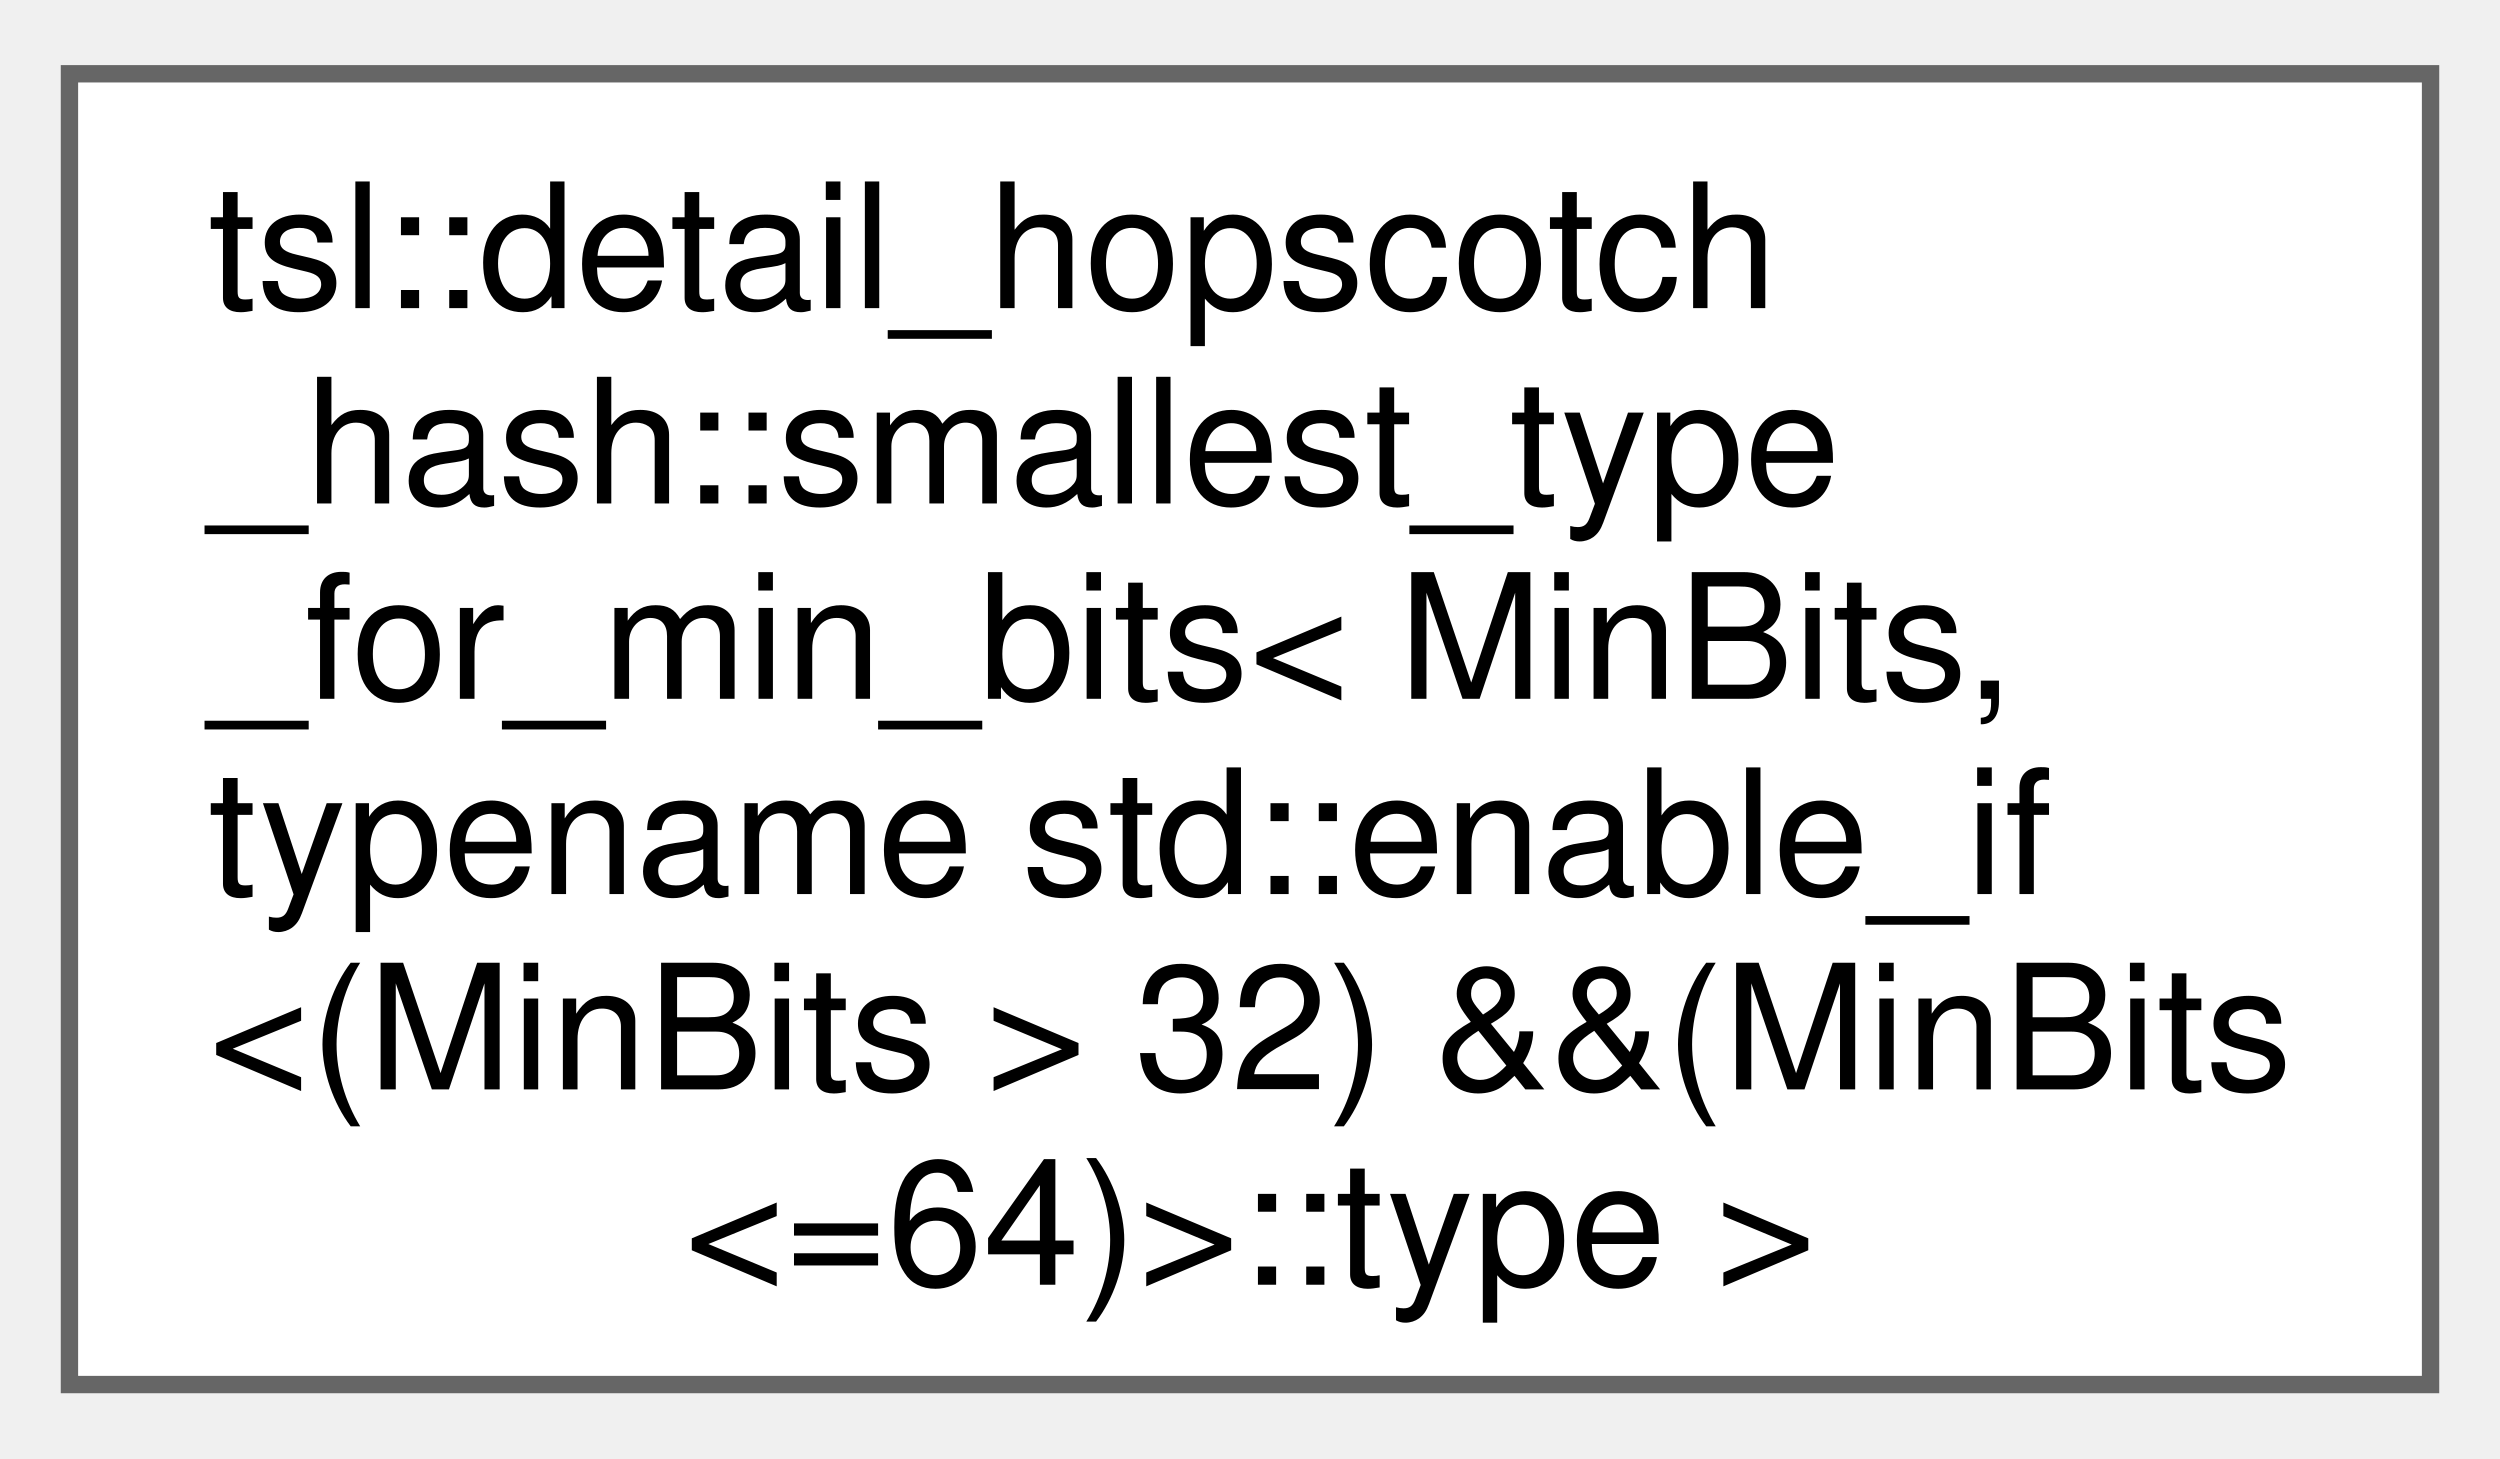
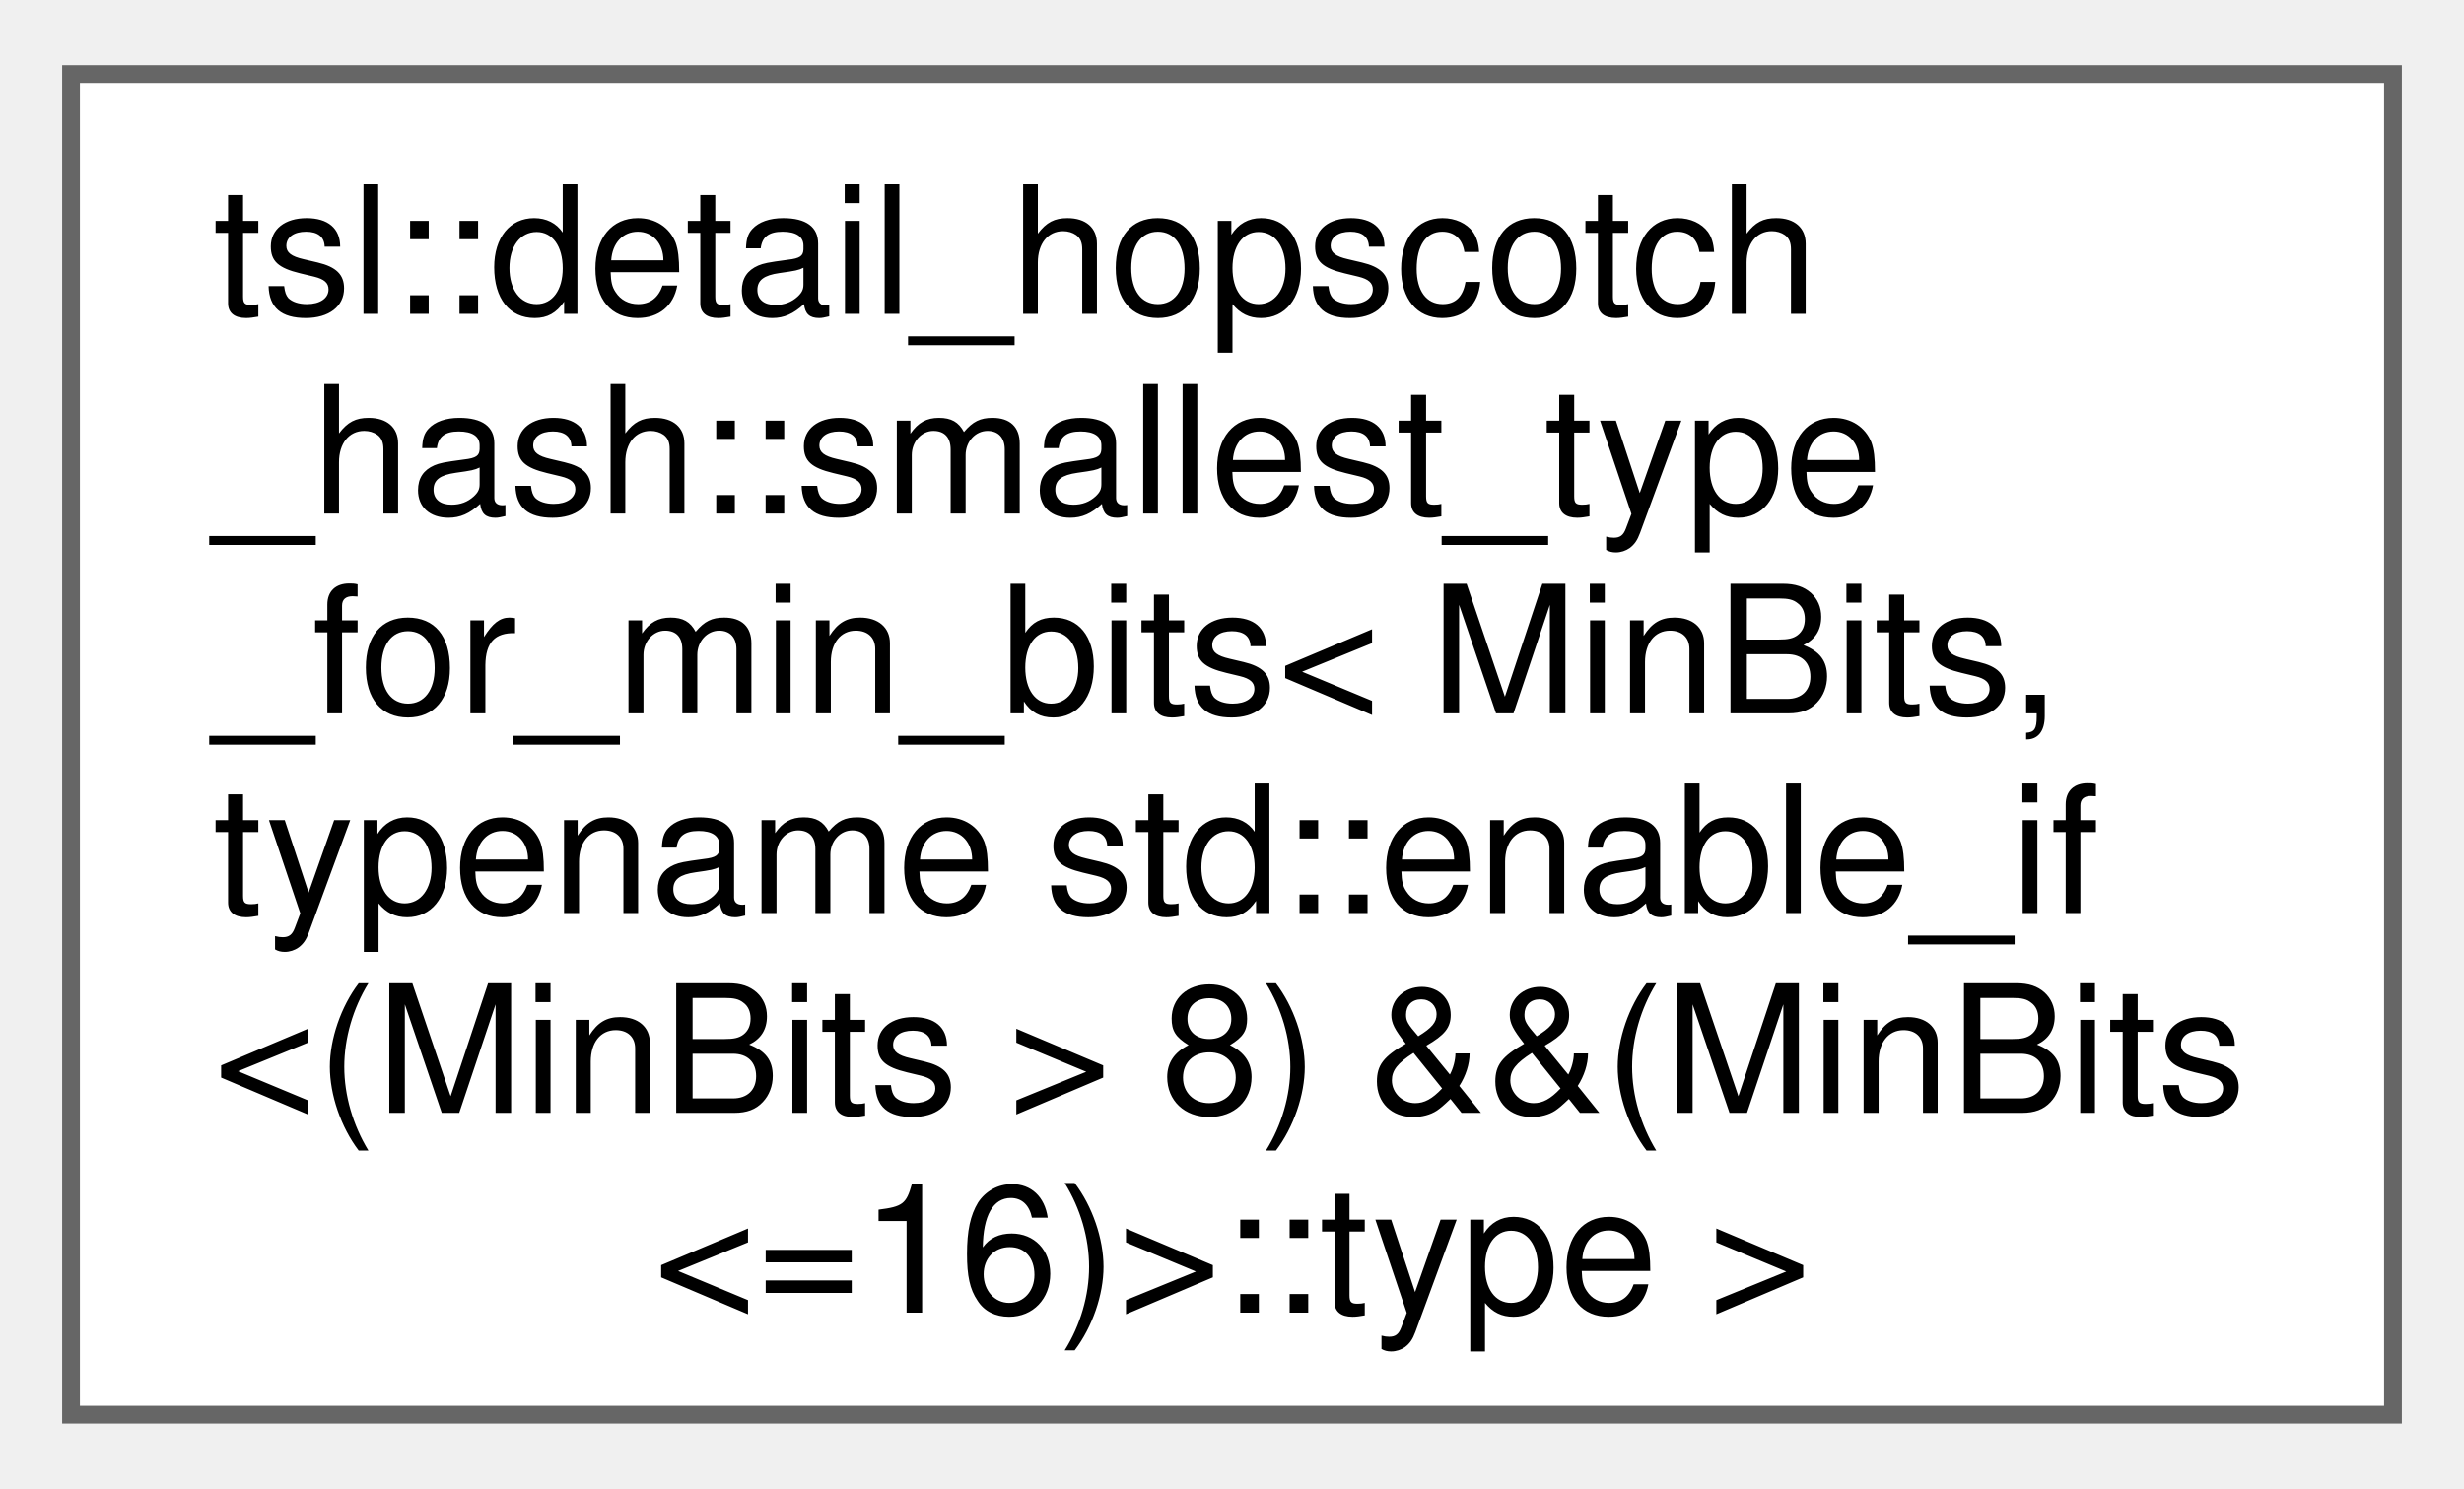
- <svg xmlns="http://www.w3.org/2000/svg" xmlns:xlink="http://www.w3.org/1999/xlink" width="144pt" height="84pt" viewBox="0.00 0.00 144.00 83.50">
+ <svg xmlns="http://www.w3.org/2000/svg" xmlns:xlink="http://www.w3.org/1999/xlink" width="139pt" height="84pt" viewBox="0.00 0.00 138.75 83.50">
  <g id="graph0" class="graph" transform="scale(1 1) rotate(0) translate(4 79.5)">
    <g id="Node000000" class="node">
      <g id="a_Node000000">
-         <a xlink:href="classtsl_1_1detail__hopscotch__hash_1_1smallest__type__for__min__bits_3_01MinBits_00_01typename_fe29c6c59c80ed5cd5c6be9f314a950d.html" target="_top" xlink:title=" ">
-           <polygon fill="white" stroke="#666666" points="136,-75.5 0,-75.5 0,0 136,0 136,-75.5" />
+         <a xlink:href="classtsl_1_1detail__hopscotch__hash_1_1smallest__type__for__min__bits_3_01MinBits_00_01typename_38eb39da08c68efde66083547ec62577.html" target="_top" xlink:title=" ">
+           <polygon fill="white" stroke="#666666" points="130.75,-75.5 0,-75.5 0,0 130.75,0 130.75,-75.5" />
          <text text-anchor="start" x="8" y="-62" font-family="Helvetica,sans-Serif" font-size="10.00">tsl::detail_hopscotch</text>
          <text text-anchor="start" x="8" y="-50.75" font-family="Helvetica,sans-Serif" font-size="10.00">_hash::smallest_type</text>
          <text text-anchor="start" x="8" y="-39.5" font-family="Helvetica,sans-Serif" font-size="10.00">_for_min_bits&lt; MinBits,</text>
          <text text-anchor="start" x="8" y="-28.25" font-family="Helvetica,sans-Serif" font-size="10.00"> typename std::enable_if</text>
-           <text text-anchor="start" x="8" y="-17" font-family="Helvetica,sans-Serif" font-size="10.00">&lt;(MinBits &gt; 32) &amp;&amp;(MinBits</text>
-           <text text-anchor="middle" x="68" y="-5.75" font-family="Helvetica,sans-Serif" font-size="10.00">&lt;=64)&gt;::type &gt;</text>
+           <text text-anchor="start" x="8" y="-17" font-family="Helvetica,sans-Serif" font-size="10.00">&lt;(MinBits &gt; 8) &amp;&amp;(MinBits</text>
+           <text text-anchor="middle" x="65.38" y="-5.75" font-family="Helvetica,sans-Serif" font-size="10.00">&lt;=16)&gt;::type &gt;</text>
        </a>
      </g>
    </g>
  </g>
</svg>
